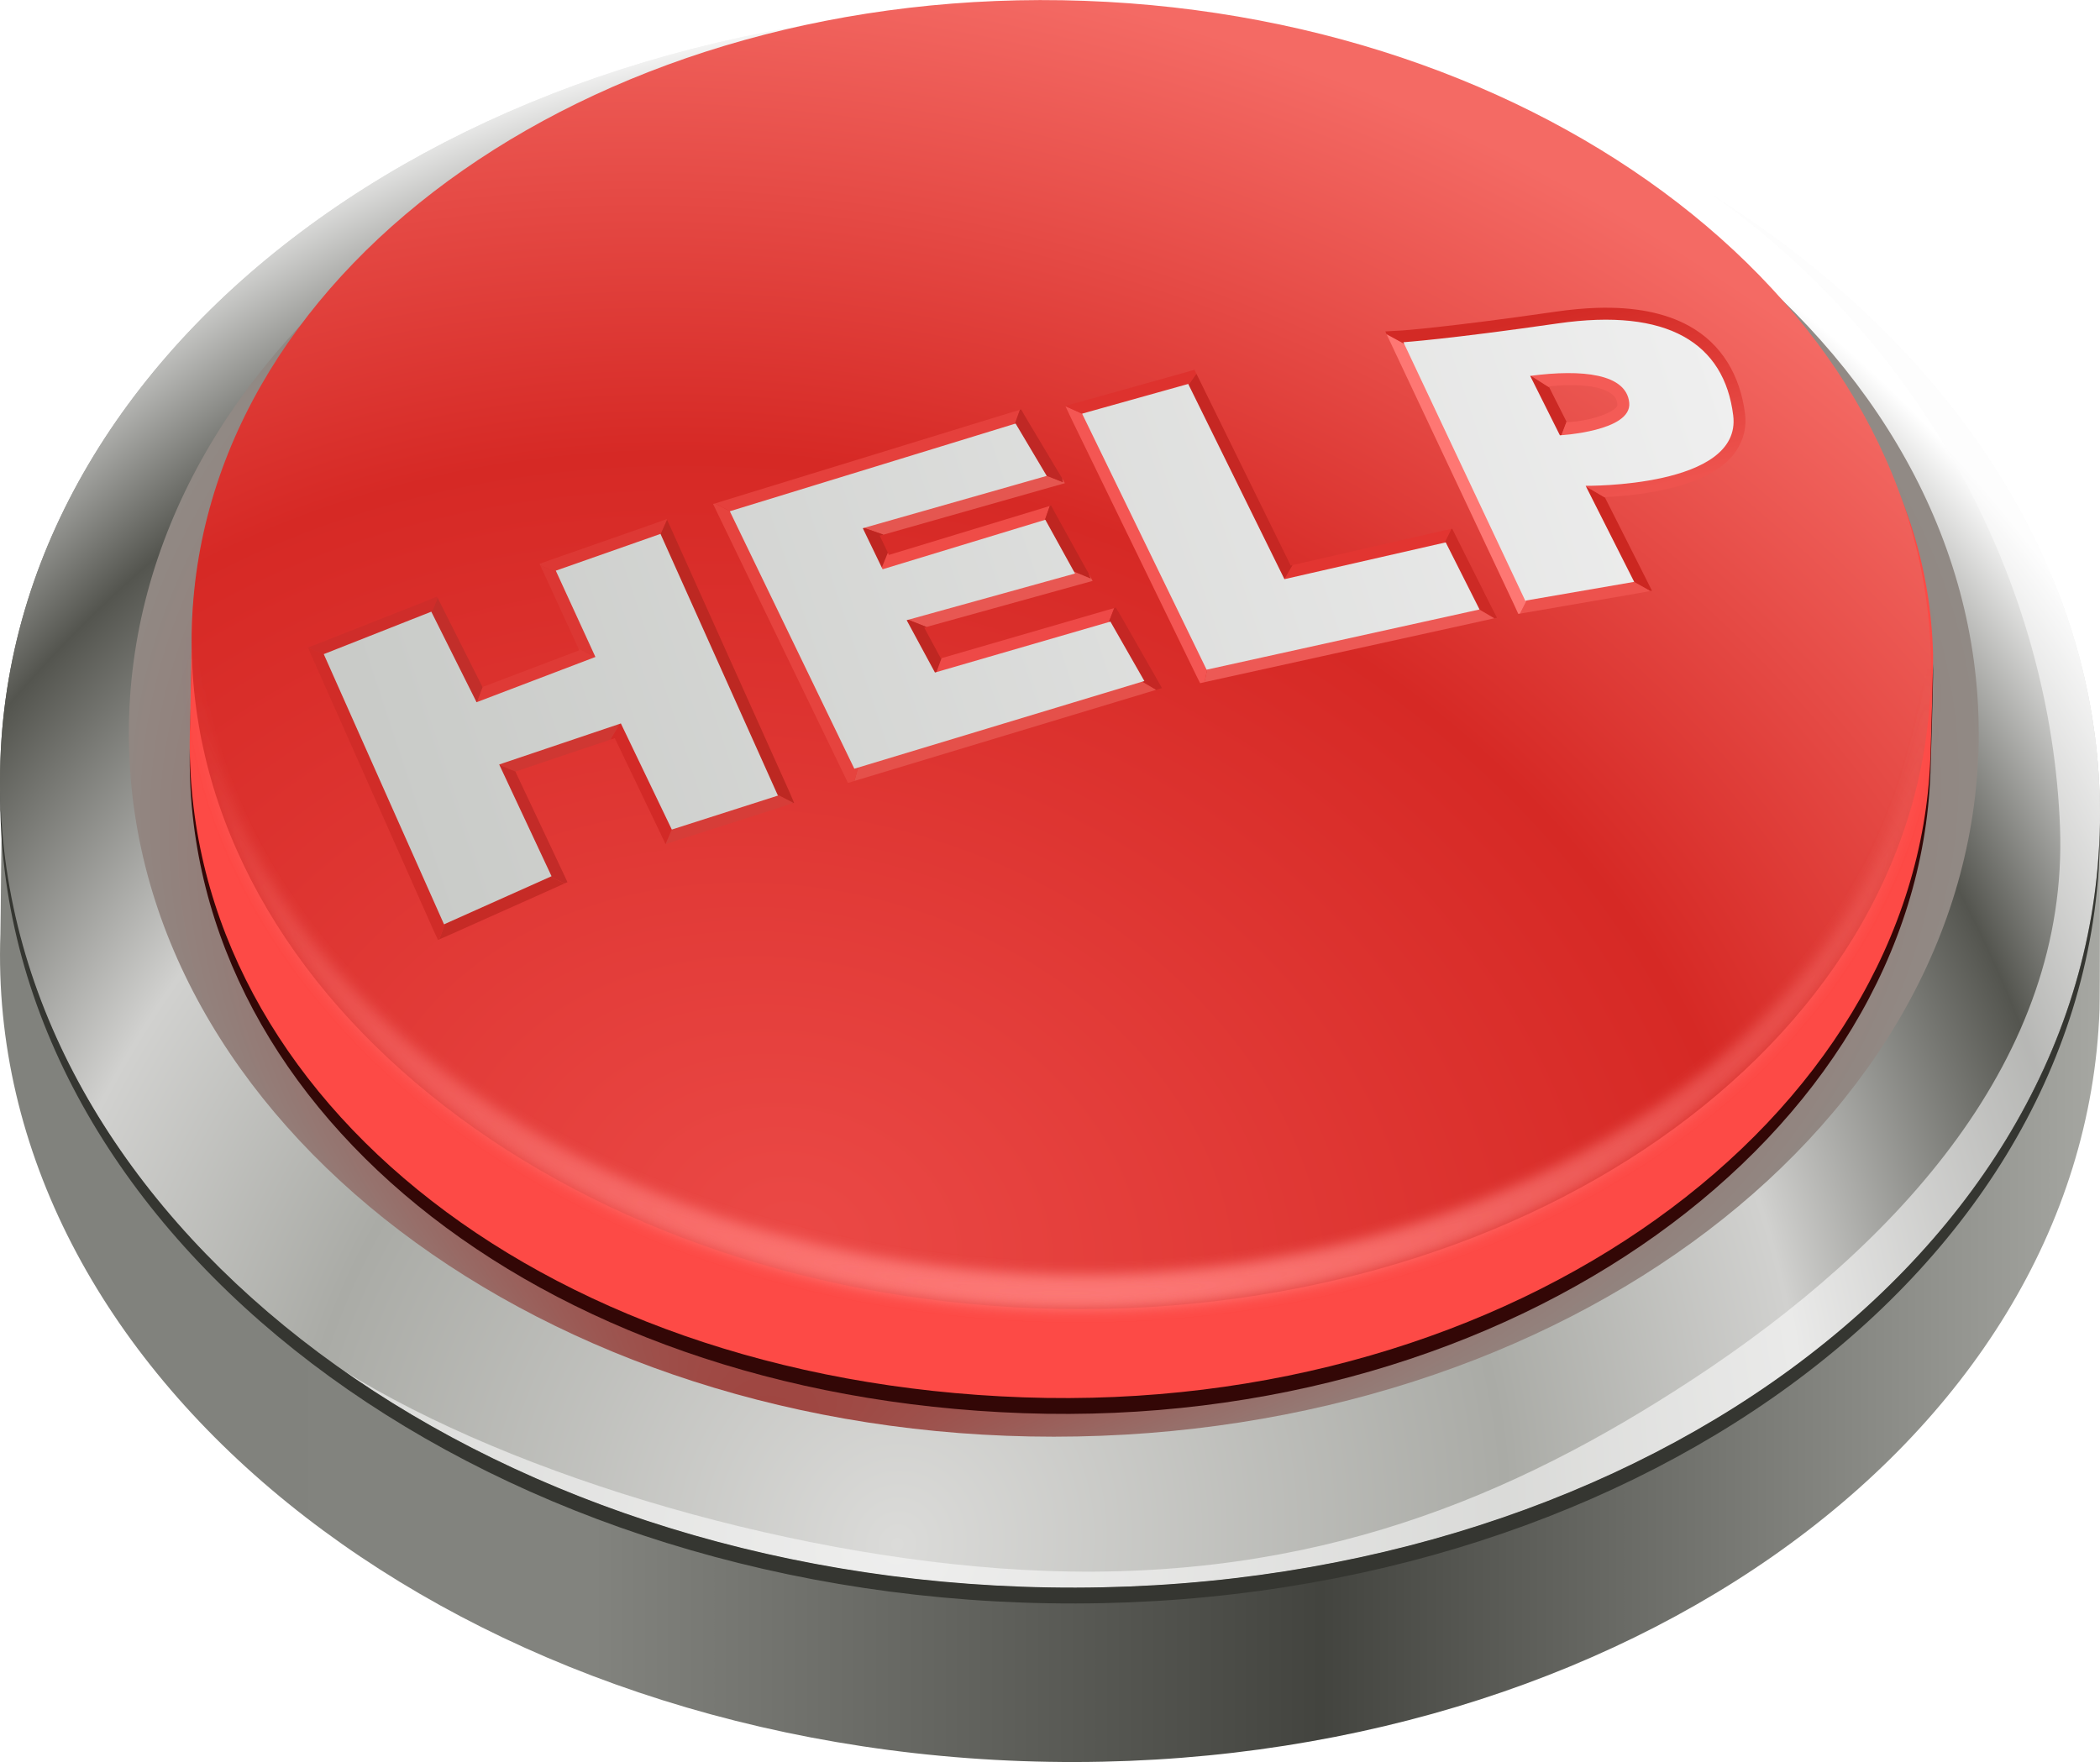
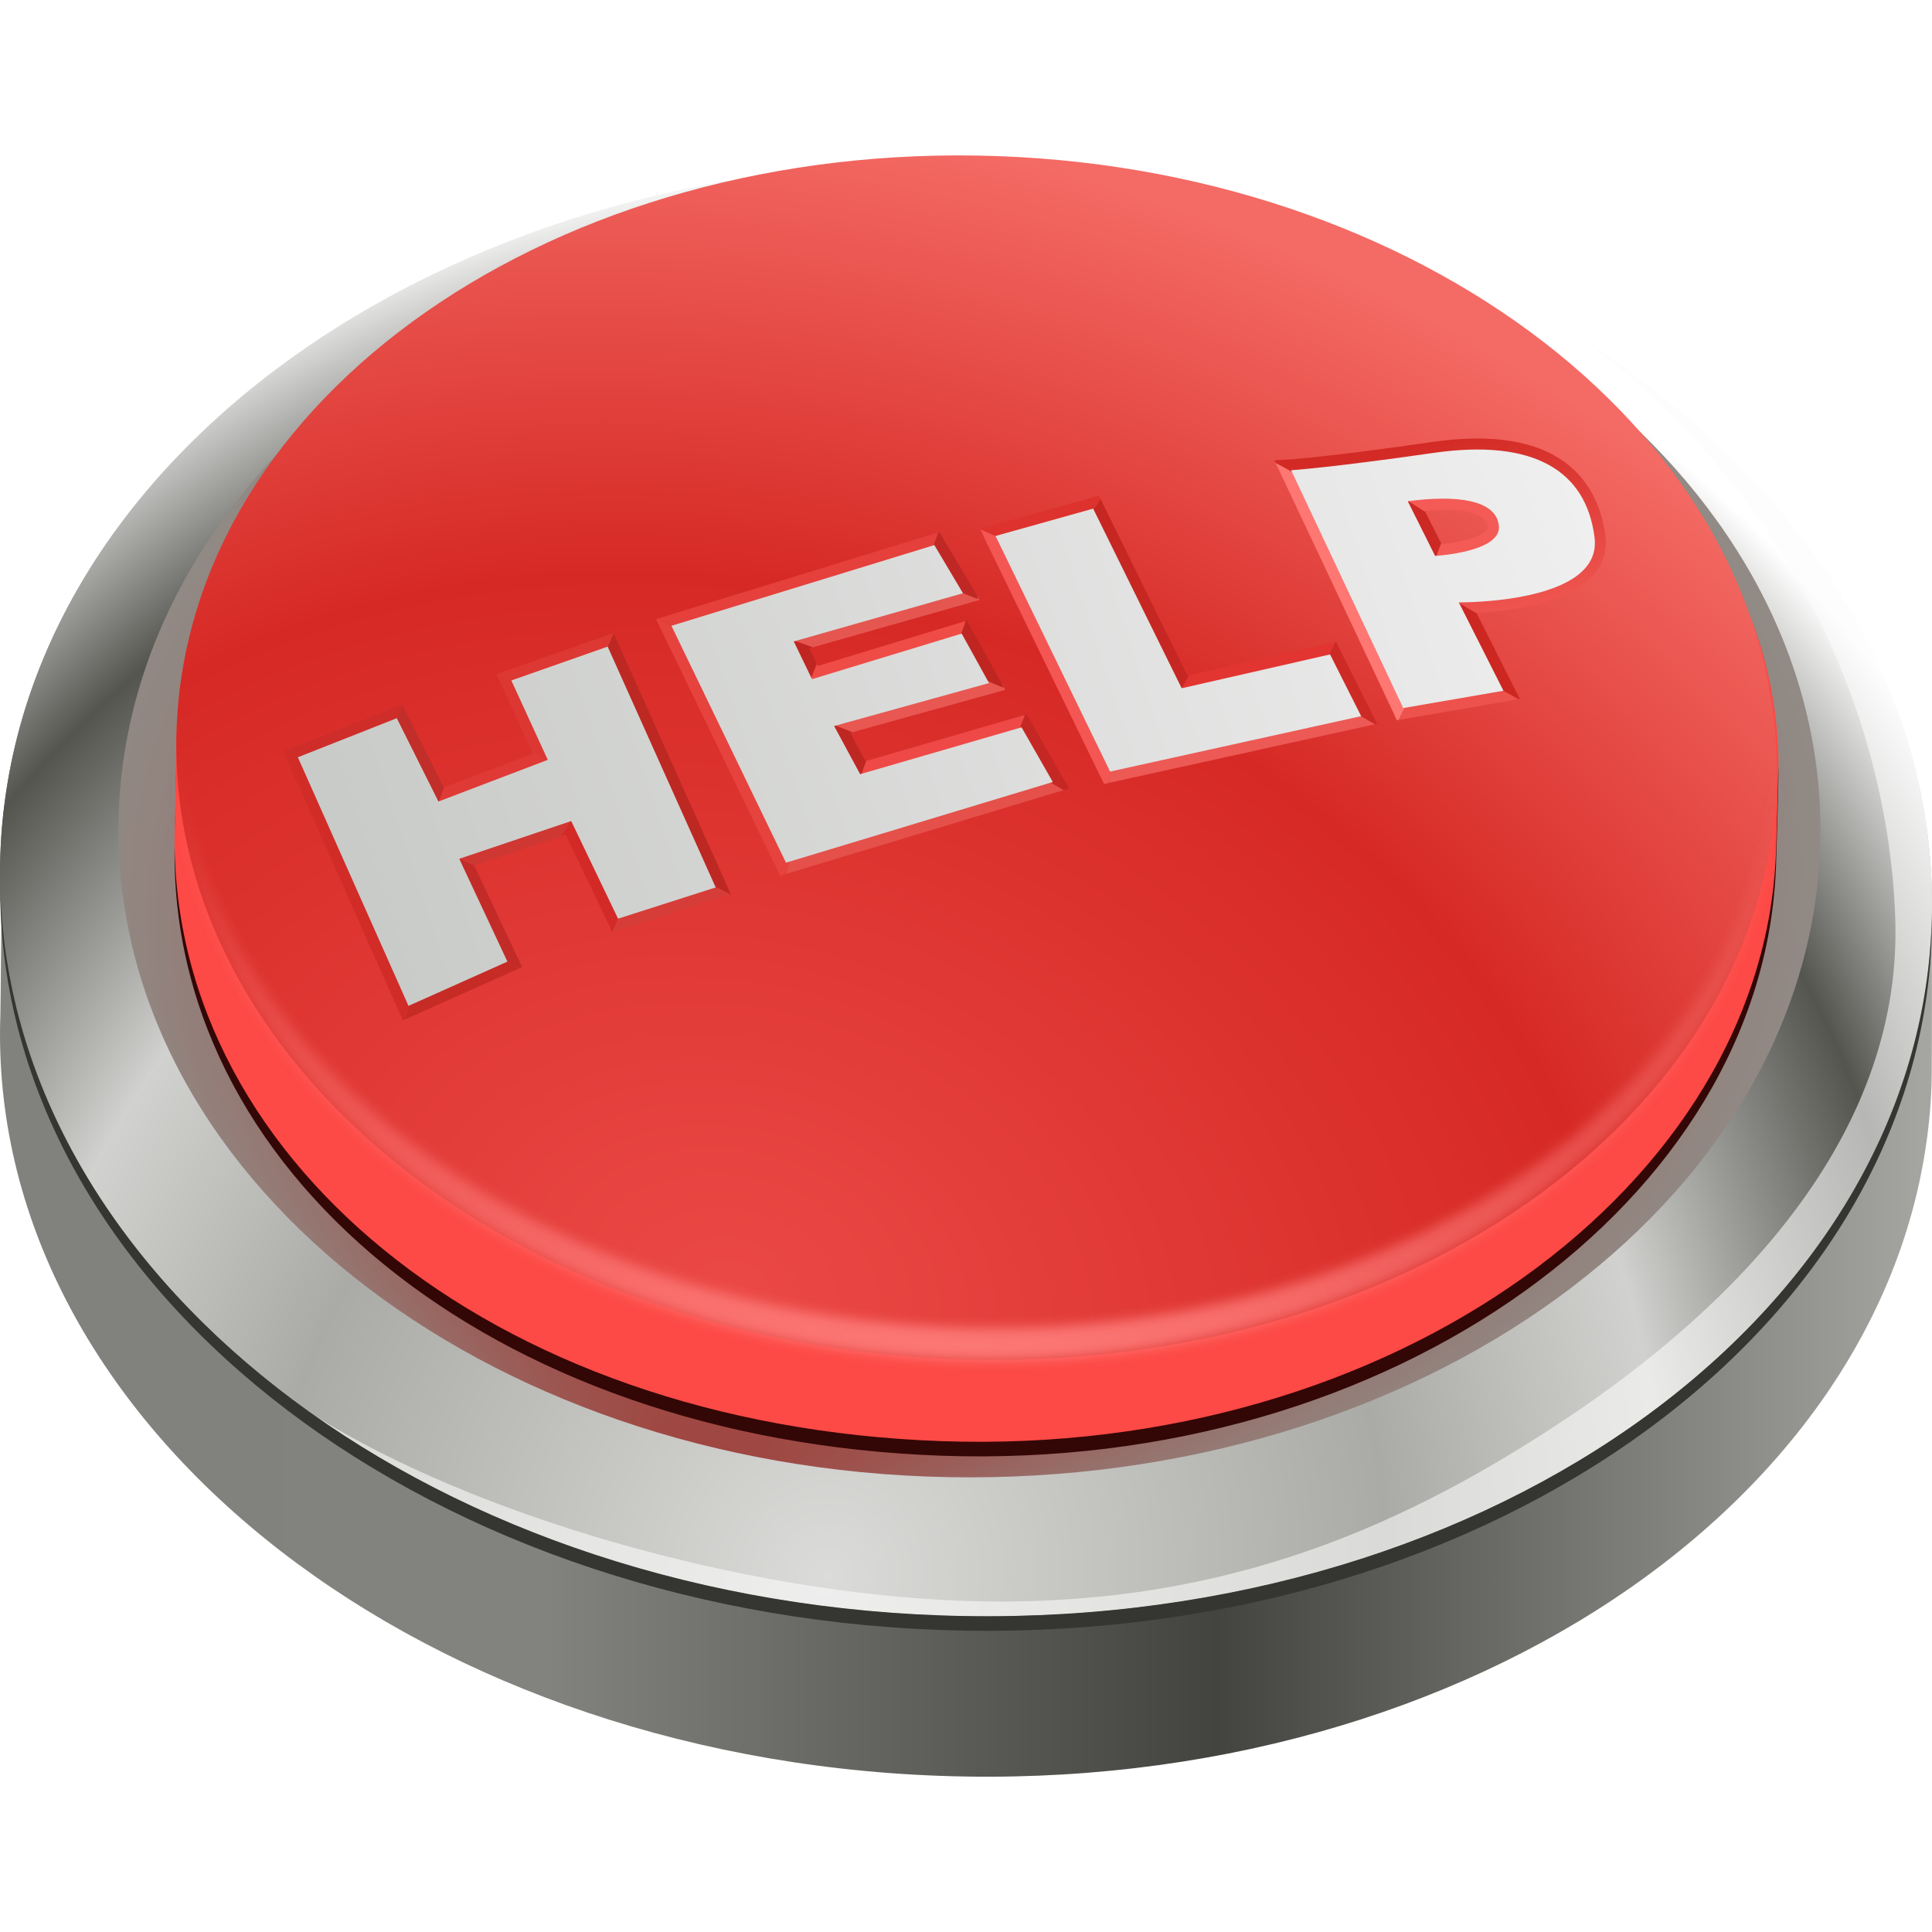
- <svg xmlns="http://www.w3.org/2000/svg" viewBox="0 0 265.047 222.424">
+ <svg xmlns="http://www.w3.org/2000/svg" width="300" height="300" viewBox="0 0 265.047 222.424">
  <defs>
    <filter id="i">
      <feGaussianBlur stdDeviation=".765" />
    </filter>
    <linearGradient id="h" x1="473.78" x2="737.82" gradientUnits="userSpaceOnUse">
      <stop stop-color="#81827d" offset="0" />
      <stop stop-color="#82837e" offset=".272" />
      <stop stop-color="#43443f" offset=".62" />
      <stop stop-color="#a8a9a4" offset="1" />
    </linearGradient>
    <linearGradient id="g" x1="394.38" x2="388.75" y1="396.24" y2="372.49" gradientUnits="userSpaceOnUse">
      <stop stop-color="#ee534e" offset="0" />
      <stop stop-color="#d32a25" offset="1" />
    </linearGradient>
    <linearGradient id="f" x1="521.5" x2="688.5" y1="436.86" y2="381.36" gradientUnits="userSpaceOnUse">
      <stop stop-color="#c9cbc8" offset="0" />
      <stop stop-color="#efefef" offset="1" />
    </linearGradient>
    <radialGradient id="e" cx="315" cy="422.36" r="90.415" fx="287.79" fy="508.42" gradientUnits="userSpaceOnUse">
      <stop stop-color="#a0443f" offset="0" />
      <stop stop-color="#908d88" offset="1" />
    </radialGradient>
    <radialGradient id="a" cx="570.88" cy="543.22" r="132.52" gradientTransform="matrix(1.3292 .35615 -.38062 1.4205 31.956 -446.47)" gradientUnits="userSpaceOnUse">
      <stop stop-color="#dbdbd9" offset="0" />
      <stop stop-color="#aaaba6" offset=".42" />
      <stop stop-color="#d1d1cf" offset=".628" />
      <stop stop-color="#54554f" offset=".834" />
      <stop stop-color="#fff" offset="1" />
    </radialGradient>
    <radialGradient id="d" cx="604.7" cy="427.39" r="110.02" fx="586.93" fy="673.62" gradientTransform="matrix(1.026 0 0 .7707 -15.754 98.002)" gradientUnits="userSpaceOnUse">
      <stop stop-color="#b5110f" offset="0" />
      <stop stop-color="#eb2a25" offset=".682" />
      <stop stop-color="#fd4a46" offset="1" />
    </radialGradient>
    <radialGradient id="c" cx="571.13" cy="513.9" r="109.76" gradientTransform="matrix(1.8083 .47113 -.3688 1.4155 -272.1 -506.77)" gradientUnits="userSpaceOnUse">
      <stop stop-color="#eb4946" offset="0" />
      <stop stop-color="#d62925" offset=".604" />
      <stop stop-color="#f46a64" offset="1" />
    </radialGradient>
    <radialGradient id="b" cx="604.69" cy="455.5" r="111.6" fx="603.98" fy="549.94" gradientTransform="matrix(1.3931 0 0 .56323 -237.69 198.95)" gradientUnits="userSpaceOnUse">
      <stop stop-color="#fe7d7a" offset="0" />
      <stop stop-color="#fe7d7a" stop-opacity="0" offset="1" />
    </radialGradient>
  </defs>
  <g transform="translate(-470.75 -333.54)" fill-rule="evenodd">
    <path d="m735.74 460.98c-1.961 55.031-62.861 97.507-136.02 94.874s-130.88-49.379-128.92-104.41c0.044-1.239 0.118-14.615 0.222-15.841 4.488-53.223 64.286-81.607 135.8-79.033 70.915 2.552 127.32 30.478 128.93 83.292 0.051 1.674 0.047 19.427-0.013 21.118z" fill="url(#h)" />
    <path d="m735.74 438.98c-1.961 55.031-62.861 97.507-136.02 94.874s-130.88-49.379-128.92-104.41 62.861-97.507 136.02-94.874 130.88 49.379 128.92 104.41z" fill="url(#a)" />
    <path d="m735.74 438.98c-1.961 55.031-62.861 97.507-136.02 94.874s-130.88-49.379-128.92-104.41 62.861-97.507 136.02-94.874 130.88 49.379 128.92 104.41z" fill="url(#a)" />
    <path d="m686.78 358.09c27.314 19.275 42.835 49.83 43.969 79.875 1.092 28.936-20.222 52.558-46.385 69.712-22.69 14.878-47.665 25.386-81.646 24.163-30.299-1.091-66.953-11.729-88.812-25.406 22.695 15.974 52.661 26.213 85.812 27.406 73.162 2.633 134.07-39.844 136.03-94.875 1.147-32.184-18.139-61.525-48.969-80.875z" fill="#fbfbfb" opacity=".587" />
    <path transform="matrix(1.3734 0 0 1.0444 171.13 -14.985)" d="m400 422.36c0 46.944-38.056 85-85 85s-85-38.056-85-85 38.056-85 85-85 85 38.056 85 85z" fill="url(#e)" />
    <path d="m714.39 431.16c-1.662 45.578-52.474 82.957-114.46 80.776s-106.85-39.382-105.19-84.96c0.022-0.605 0.231-12.816 0.269-13.418 2.837-44.735 49.775-68.827 110.94-66.675 60.214 2.118 107.65 27.527 108.78 71.275 0.033 1.29-0.286 11.696-0.334 13.002z" fill="#330706" />
    <path d="m714.39 429.16c-1.662 45.578-52.474 82.957-114.46 80.776s-106.85-39.382-105.19-84.96c0.022-0.605 0.231-12.816 0.269-13.418 2.837-44.735 49.775-68.827 110.94-66.675 60.214 2.118 107.65 27.527 108.78 71.275 0.033 1.29-0.286 11.696-0.334 13.002z" fill="url(#d)" />
    <path d="m714.42 420.12c-1.624 45.578-52.063 80.758-112.66 78.578s-108.4-40.897-106.78-86.475 52.063-80.758 112.66-78.578 108.4 40.897 106.78 86.475z" fill="url(#c)" />
    <g transform="translate(280)">
      <path d="m276.31 436.44-1.562 3.656 1.25-0.406 13.375-4.281 1.281-0.438 0.219-0.094-4.125-2.125 0.125 0.281-10.562 3.406z" fill="#d63d38" />
      <path d="m269.97 423.22-2.188 3.688 0.562-0.188 5.844 12.188 0.562 1.188 1.562-3.656v-0.031l-5.844-12.188-0.5-1z" fill="#d32a27" />
      <path d="m251.75 429.28 4.062 1.656 11.969-4.031 2.188-3.688-0.094-0.188-1.25 0.406-15.344 5.188-1.594 0.531 0.062 0.125z" fill="#cf3732" />
      <path d="m258.28 443.28 3.719 1.781 0.375-0.156-0.656-1.406-5.906-12.531v-0.031l-4.062-1.656 0.656 1.406 5.875 12.594z" fill="#c32b28" />
      <path d="m247.62 448.22v0.031l-1.438 3.875 1.219-0.531 13.562-6.062 1.031-0.469-3.719-1.781 0.062 0.125-10.719 4.812z" fill="#c62b26" />
      <path d="m233.72 416.88c-1.782-0.611-3.163-1.137-4.094-1.562l0.625 1.406 15.156 34.125 0.625 1.344 0.156-0.062 1.438-3.875v-0.031l-0.094 0.031-13.938-31.312 0.125-0.062z" fill="#d12c28" />
      <path d="m244.47 412.66 1.531-3.625-0.094-0.188-1.281 0.531-13.562 5.344-1.469 0.562 0.031 0.031c0.931 0.426 2.312 0.951 4.094 1.562l10.75-4.219z" fill="#cf2d2a" />
      <path d="m250.28 424 1.406-3.75-0.031 0.031-5.125-10.188-0.531-1.062-1.531 3.625 5.094 10.188 0.594 1.219 0.125-0.062z" fill="#c22e2a" />
      <path d="m267.62 417.44-3.875-2.062 0.125 0.25-12.188 4.625-1.406 3.75 1.156-0.406 15-5.719 1.188-0.438z" fill="#df3a36" />
      <path d="m263.03 406.66-4.094-1.75 0.594 1.281 4.219 9.188 3.875 2.062 0.312-0.125-0.688-1.469-4.219-9.188z" fill="#dc3733" />
      <path d="m274.938,399.156-.031-.094-1.281.469-13.219,4.625-1.562.562 .094.188 4.094,1.75-.094-.219 10.375-3.625 1.625-3.656z" fill="#dd3834" />
      <path d="m274.94 399.16-1.625 3.656v0.031l13.438 29.906 4.125 2.125-0.219 0.094 0.312-0.094-0.656-1.531-14.844-33.031-0.531-1.156z" fill="#bd2822" />
      <path d="m297.59 399.41 4.656 1.625 21.031-5.969 1.875-0.531-0.375-0.656 0.125 0.531-4.344-1.719-21.344 6.094-1.688 0.469 0.062 0.156z" fill="#e55650" />
      <path d="m301.28 407.09 1.531-3.781-1.031-2.156 0.469-0.125-4.656-1.625 0.688 1.469 2.5 5.188 0.5 1.031z" fill="#bf2621" />
      <path d="m322,401 1.25-3.594-1,.312-19.312,5.875-.125-.281-1.531,3.781 .062.125 1.25-.375 19.375-5.906 .031.062z" fill="#ef4c47" />
      <path d="m324.09 404.78 4.344 1.812-0.312-0.719-0.375-0.656-3.75-6.781-0.594-1.094-0.156 0.062-1.25 3.594 2.094 3.781z" fill="#bf2621" />
      <path d="m303.03 410.84 4.656 1.844 19.156-5.312 1.812-0.5-0.531-1 0.312 0.719-4.344-1.812 0.125 0.219-19.438 5.375-1.75 0.469z" fill="#e85752" />
      <path d="m308.312,420.125 1.281-3.5-.094.031-2.094-3.875 .281-.094-4.656-1.844-.062.031 .875,1.656 3.594,6.625 .562,1.062 .312-.094z" fill="#bf2722" />
      <path d="m330.03 413.81 1.344-3.5-0.906 0.25-20.875 6.062-1.281 3.5 0.844-0.25 20.875-6.031v-0.031z" fill="#ee4947" />
      <path d="m332.78 418.34 3.875 2.281 0.75-0.219-0.938-1.656-4.281-7.5-0.594-1-0.219 0.062-1.344 3.5 0.156-0.031 2.594 4.562z" fill="#c52724" />
      <path d="m299.53 428.72-0.938 3.406 0.406-0.125 36.625-11.062 1.031-0.312-3.875-2.281 0.156 0.281-33.406 10.094z" fill="#e5504a" />
      <path d="m285.06 399.22-4.062-2.125-0.25 0.062 0.75 1.562 15.719 32.5 0.562 1.156 0.812-0.25 0.938-3.406-0.188 0.062-14.281-29.562z" fill="#e6433e" />
      <path d="m319.47 385.28-0.969 0.281-36.094 11.094-1.406 0.438 4.062 2.125-0.094-0.219 33.25-10.219 1.25-3.5z" fill="#e5403c" />
      <path d="m319.47 385.28-1.25 3.5 2.344 3.906 4.344 1.719-0.125-0.531-0.625-1.031-3.938-6.594-0.594-1.031-0.156 0.062z" fill="#c02825" />
      <path d="m372.25,403.75 1.688-3.438-1.062.219-19,4.344-1.938,3.344 .094.156 1.156-.25 19.031-4.375h.031z" fill="#e23531" />
      <path d="m375.125,409.125 4.219,2.469 .344-.062-.875-1.719-4.25-8.469-.531-1.062-.094.031-1.688,3.438 .156-.031 2.719,5.406z" fill="#cd2a25" />
      <path d="m343.72 416.06-0.219 0.062-0.719 3.531 0.562-0.125 34.469-7.594 1.531-0.344-4.219-2.469 0.156 0.281-31.406 6.969-0.156-0.312z" fill="#ed5955" />
      <path d="m329.44 386.72-4.219-1.906 0.75 1.594 15.719 32.312 0.531 1.062 0.562-0.125 0.719-3.531 0.219-0.062-14.281-29.344z" fill="#f45653" />
      <path d="m341.75 380.72-0.25-0.5-1.188 0.344-13.406 3.75-1.719 0.469 0.031 0.031 4.219 1.906 10.094-2.812 2.219-3.188z" fill="#de322e" />
      <path d="m341.75 380.72-2.219 3.188 0.406-0.125 11.562 23.531 0.438 0.906 1.938-3.344-0.219 0.062-11.594-23.594-0.312-0.625z" fill="#c62723" />
      <path d="m387.25,390 1.219-3.219-2.188-4.344-4.281-2.719-.312.062 .094.344 .75,1.531 3.75,7.5 .438.875 .531-.031z" fill="#cc2924" />
      <path d="m388.562,379.125c-1.533.009-3.169.15-4.875.375l-1.688.219 4.281,2.719-.062-.125c.795-.061 1.655-.153 2.375-.156 1.373-.007 2.59.065 3.562.281s1.679.564 2.094.906 .569.65.625,1.188c.029.283-.011.399-.562.781s-1.54.767-2.562,1.031c-1.575.408-2.573.443-3.25.5l-.031-.062-1.219,3.219h.469c0,0 2.389-.123 4.812-.75 1.212-.314 2.445-.738 3.5-1.469s2.002-2.033 1.844-3.562c-.132-1.275-.79-2.42-1.719-3.188s-2.098-1.216-3.375-1.5-2.686-.415-4.219-.406z" fill="#f45b56" />
      <path d="m394.66 405.69 4.344 2.438h0.25l-0.906-1.812-5.031-9.969-4.812-2.812 1.031 2 5.125 10.156z" fill="#cc2721" />
      <path d="m384.22 407.66 0.031 0.094-1.656 3.25 0.906-0.156 13.75-2.375 1.906-0.344h-0.156l-4.344-2.438 0.094 0.156-10.531 1.812z" fill="#ed524d" />
      <path d="m365.75 375.72 0.781 1.656 15.375 32.625 0.469 1.031 0.219-0.031 1.656-3.25-0.031-0.094-0.125 0.031-13.938-29.562-4.406-2.406z" fill="#fe7773" />
      <path d="m365.75 375.72 4.406 2.406-0.062-0.156c1.128-0.087 5.1-0.338 17.5-2.125 1.686-0.243 3.258-0.39 4.719-0.438 4.381-0.142 7.758 0.567 10.188 1.906 3.239 1.786 4.981 4.633 5.5 8.844 0.216 1.753-0.435 2.827-1.844 3.875s-3.59 1.83-5.875 2.344c-4.57 1.027-9.375 1-9.375 1l-2.5-0.031 0.094 0.188 4.812 2.812-0.031-0.062c1.932-0.081 4.572-0.276 7.656-0.969 2.512-0.565 5.053-1.403 7.031-2.875s3.378-3.816 3.031-6.625c-0.606-4.915-2.989-8.88-7.062-11.125-3.055-1.684-6.951-2.442-11.719-2.281-1.589 0.054-3.28 0.212-5.062 0.469-13.845 1.996-19.375 2.375-19.375 2.375l-2.188 0.125 0.156 0.344z" fill="url(#g)" />
    </g>
    <path d="m663.88 380.99 3.75 7.5s9.125-0.5 8.75-4.125-5.875-4.25-12.5-3.375zm-16-4.25 15.375 32.625 13.75-2.375-6.125-12.125s19.75 0.25 18.625-8.875-8.25-13.625-22.125-11.625-19.5 2.375-19.5 2.375zm-40.554 9.018 15.714 32.321 34.446-7.603-4.267-8.468-20.357 4.643-12.143-24.643zm-44.464 12.321 15.714 32.5 36.607-11.071-4.286-7.5-22.143 6.429-3.571-6.607 21.25-5.893-3.75-6.786-20.536 6.25-2.5-5.179 23.214-6.607-3.929-6.607zm-51.25 18.036 15.179 34.107 13.571-6.071-6.607-14.107 15.357-5.179 6.429 13.393 13.393-4.286-14.821-33.036-13.214 4.643 5 10.893-15 5.714-5.714-11.429z" fill="url(#f)" />
    <path d="m494.97 412.22c-1.624 45.578 46.186 84.288 106.78 86.469s111.03-32.984 112.66-78.562c0.056-1.561 0.059-3.113 0-4.656-3e-3 0.094 3e-3 0.187 0 0.281-1.624 45.578-52.061 80.775-112.66 78.594-58.646-2.111-105.31-38.47-106.78-82.125z" fill="url(#b)" filter="url(#i)" />
    <path d="m470.78 433.34c-0.59 54.206 56.615 99.897 128.94 102.5 73.162 2.633 134.07-39.844 136.03-94.875 0.043-1.195 0.044-2.375 0.031-3.562-8e-3 0.523-0.013 1.038-0.031 1.562-1.961 55.031-62.869 97.508-136.03 94.875-71.426-2.571-128.11-47.179-128.94-100.5z" fill="#353631" />
  </g>
</svg>
